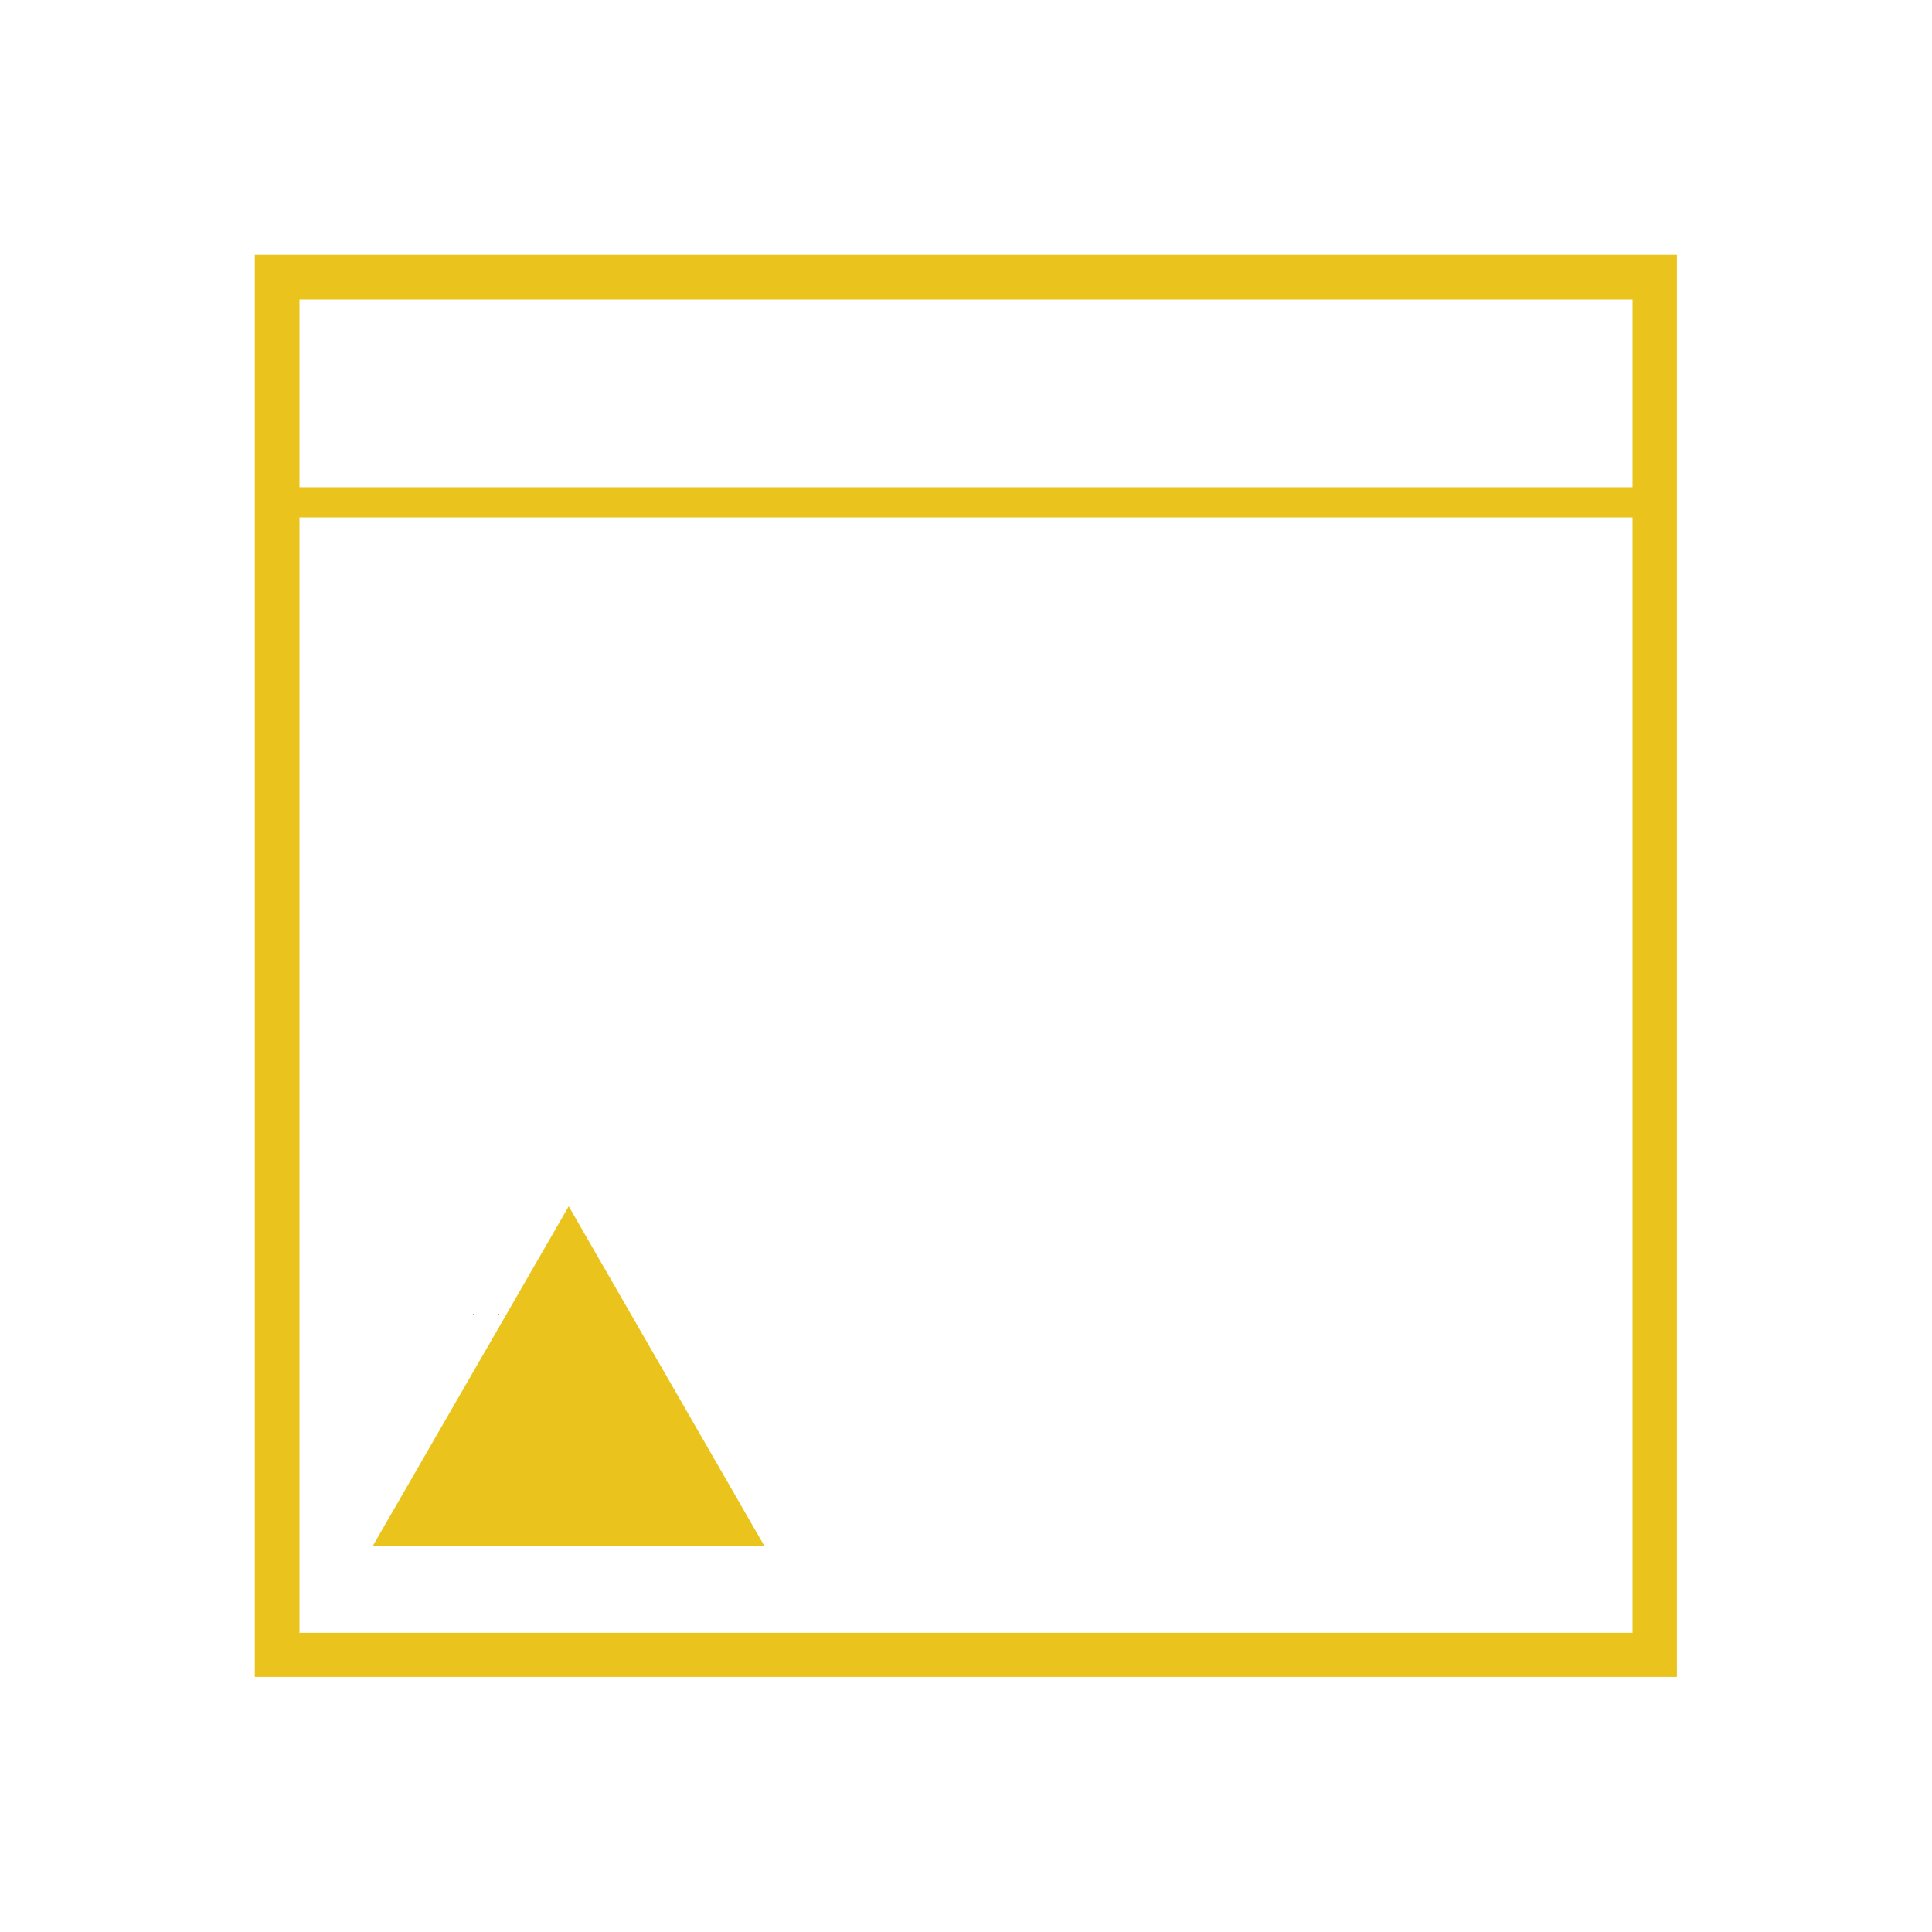
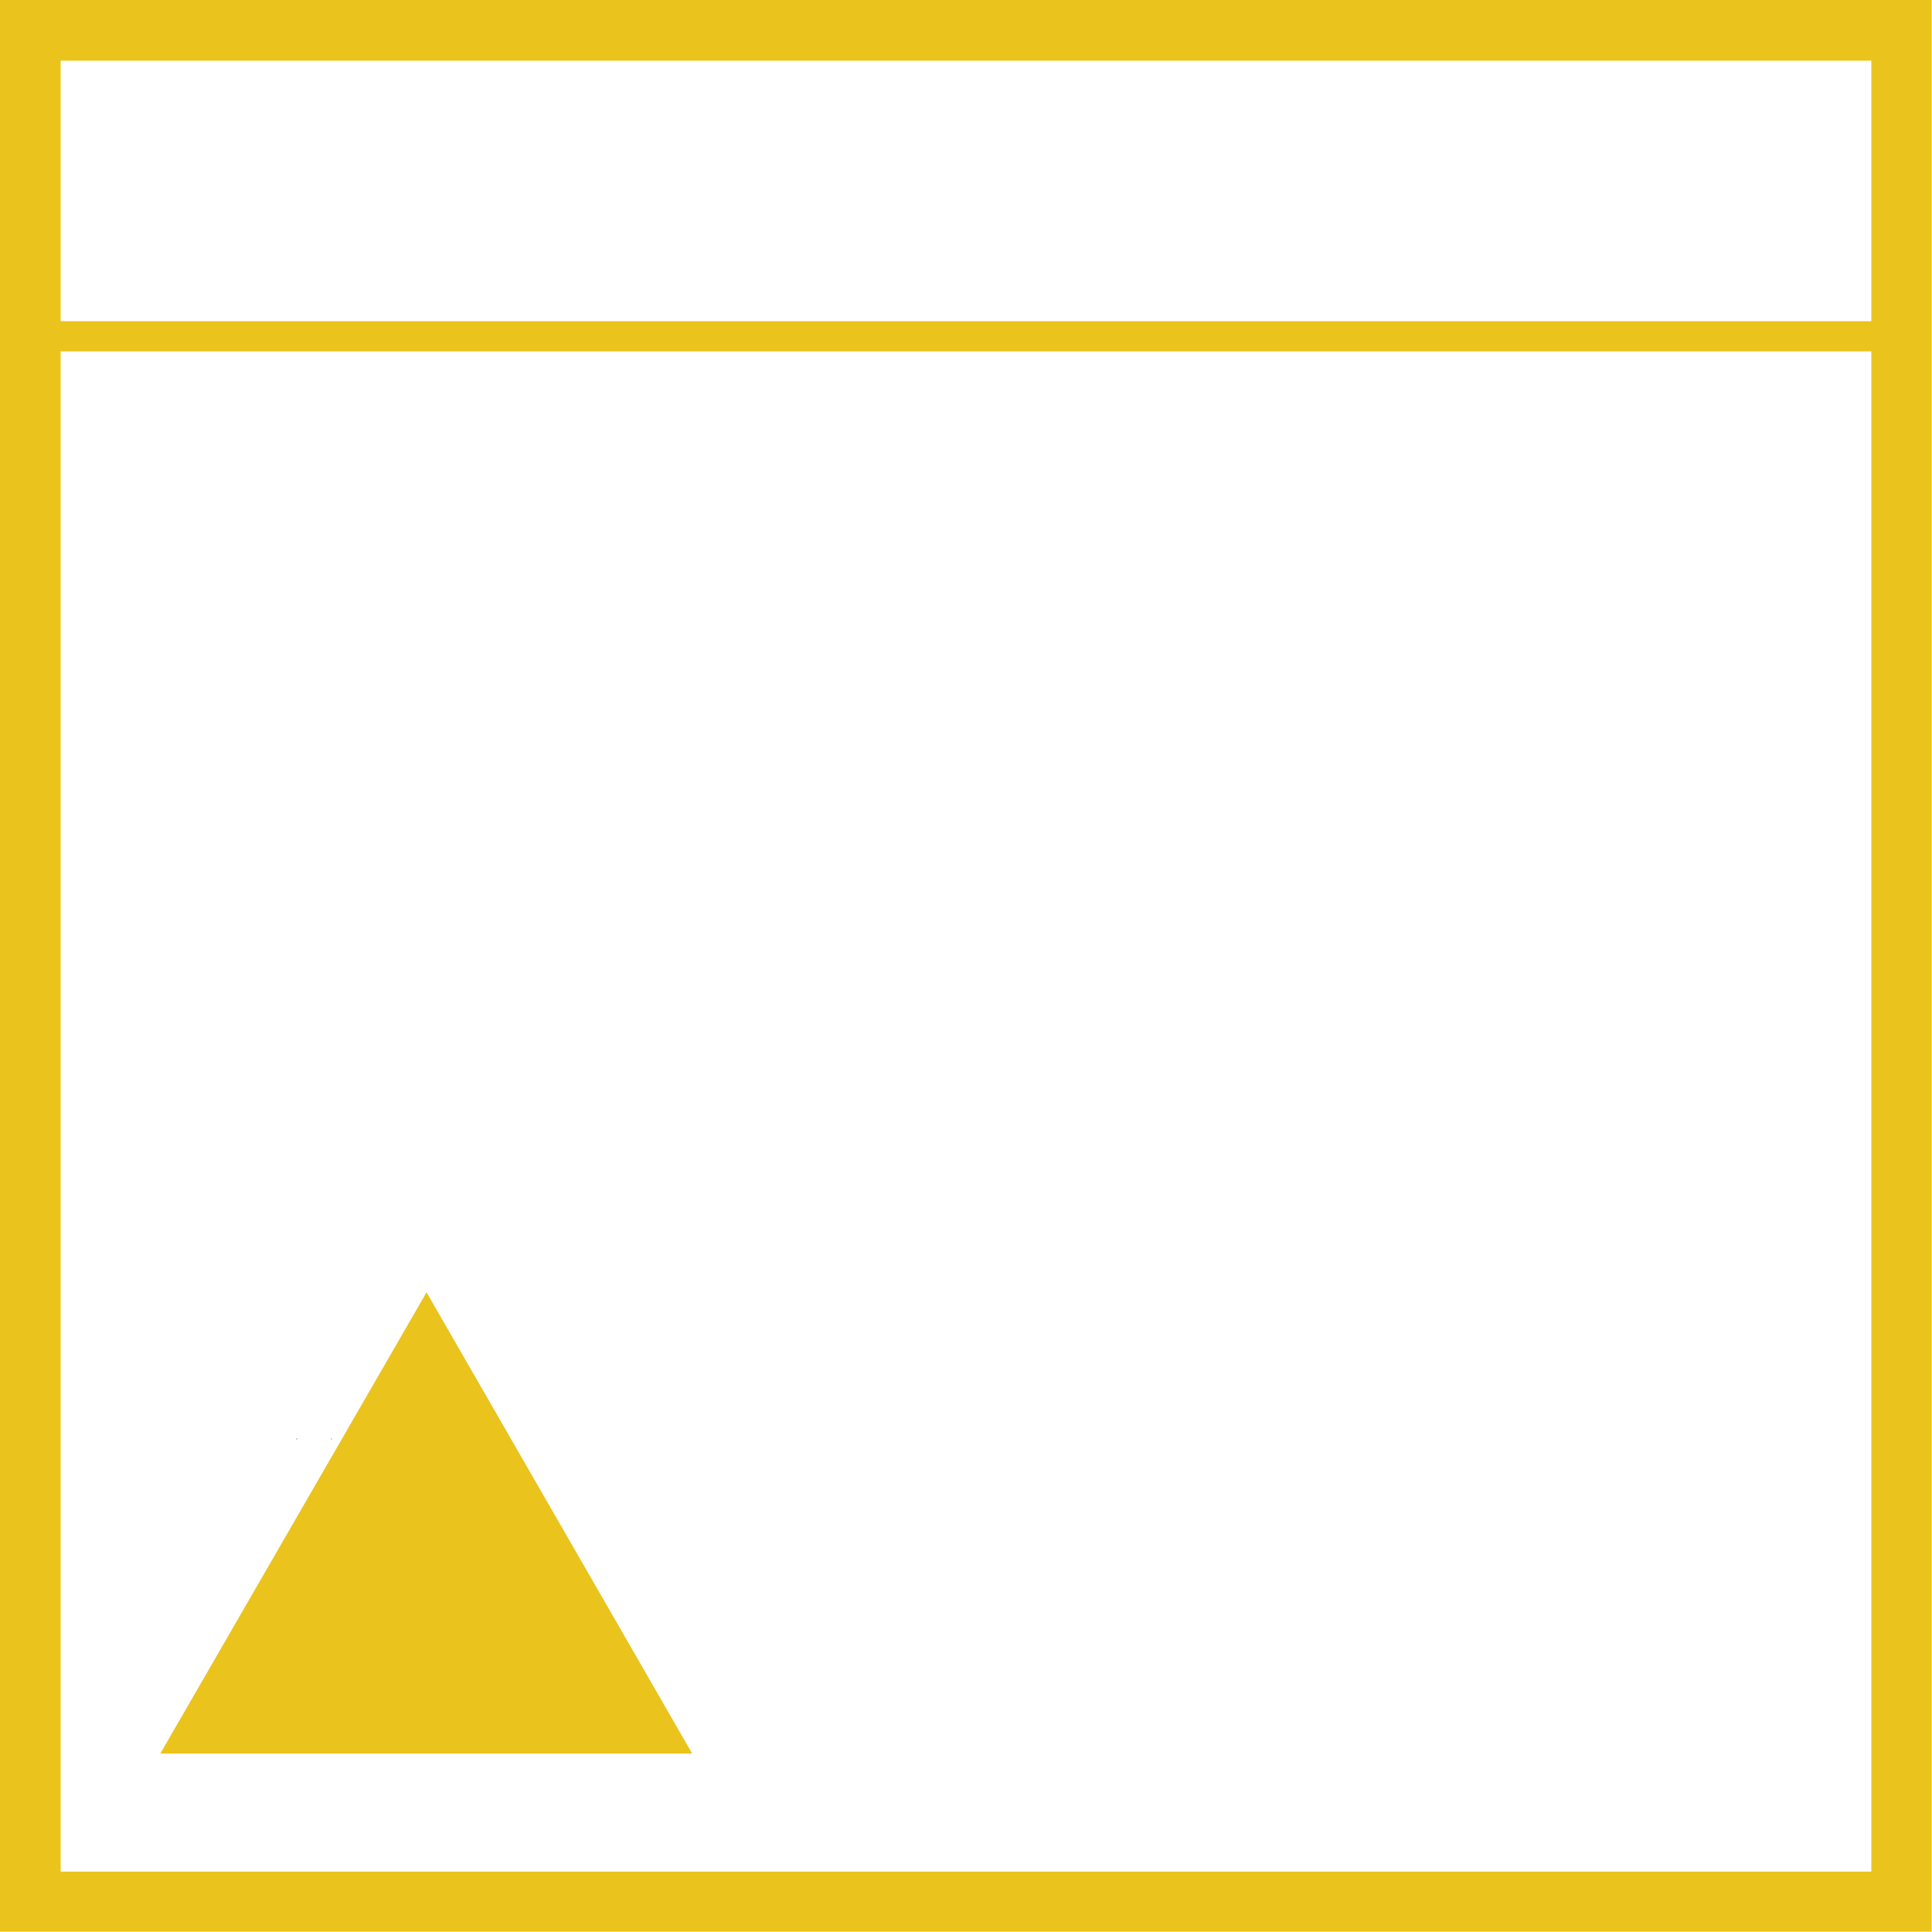
<svg xmlns="http://www.w3.org/2000/svg" id="Layer_1" version="1.1" viewBox="0 0 64 64">
  <defs>
    <style>
      .st0 {
        fill: #eac31d;
      }

      .st1 {
        fill: #955523;
      }

      .st2 {
        fill: #da8f27;
        stroke: #eac31d;
        stroke-miterlimit: 10;
      }
    </style>
  </defs>
-   <path class="st0" d="M54.08,9.92v44.17H9.92V9.92h44.17M55.56,8.44H8.44v47.11h47.11V8.44h.01Z" />
-   <polygon class="st1" points="15.69 43.52 15.67 43.56 15.67 43.52 15.69 43.52" />
-   <polygon class="st1" points="16.53 43.52 16.53 43.56 16.51 43.52 16.53 43.52" />
-   <polygon class="st0" points="18.84 39.96 12.35 51.21 25.32 51.21 18.84 39.96" />
-   <path class="st2" d="M9.11,16.64h45.78" />
+   <path class="st0" d="M61.99,2.01v59.99H2.01V2.01h59.99M64,0H0v63.99h63.99V0h.01Z" />
+   <polygon class="st1" points="9.85 47.65 9.82 47.7 9.82 47.65 9.85 47.65" />
+   <polygon class="st1" points="10.99 47.65 10.99 47.7 10.96 47.65 10.99 47.65" />
+   <polygon class="st0" points="14.13 42.81 5.31 58.09 22.93 58.09 14.13 42.81" />
+   <path class="st2" d="M.91,11.14h62.18" />
</svg>
